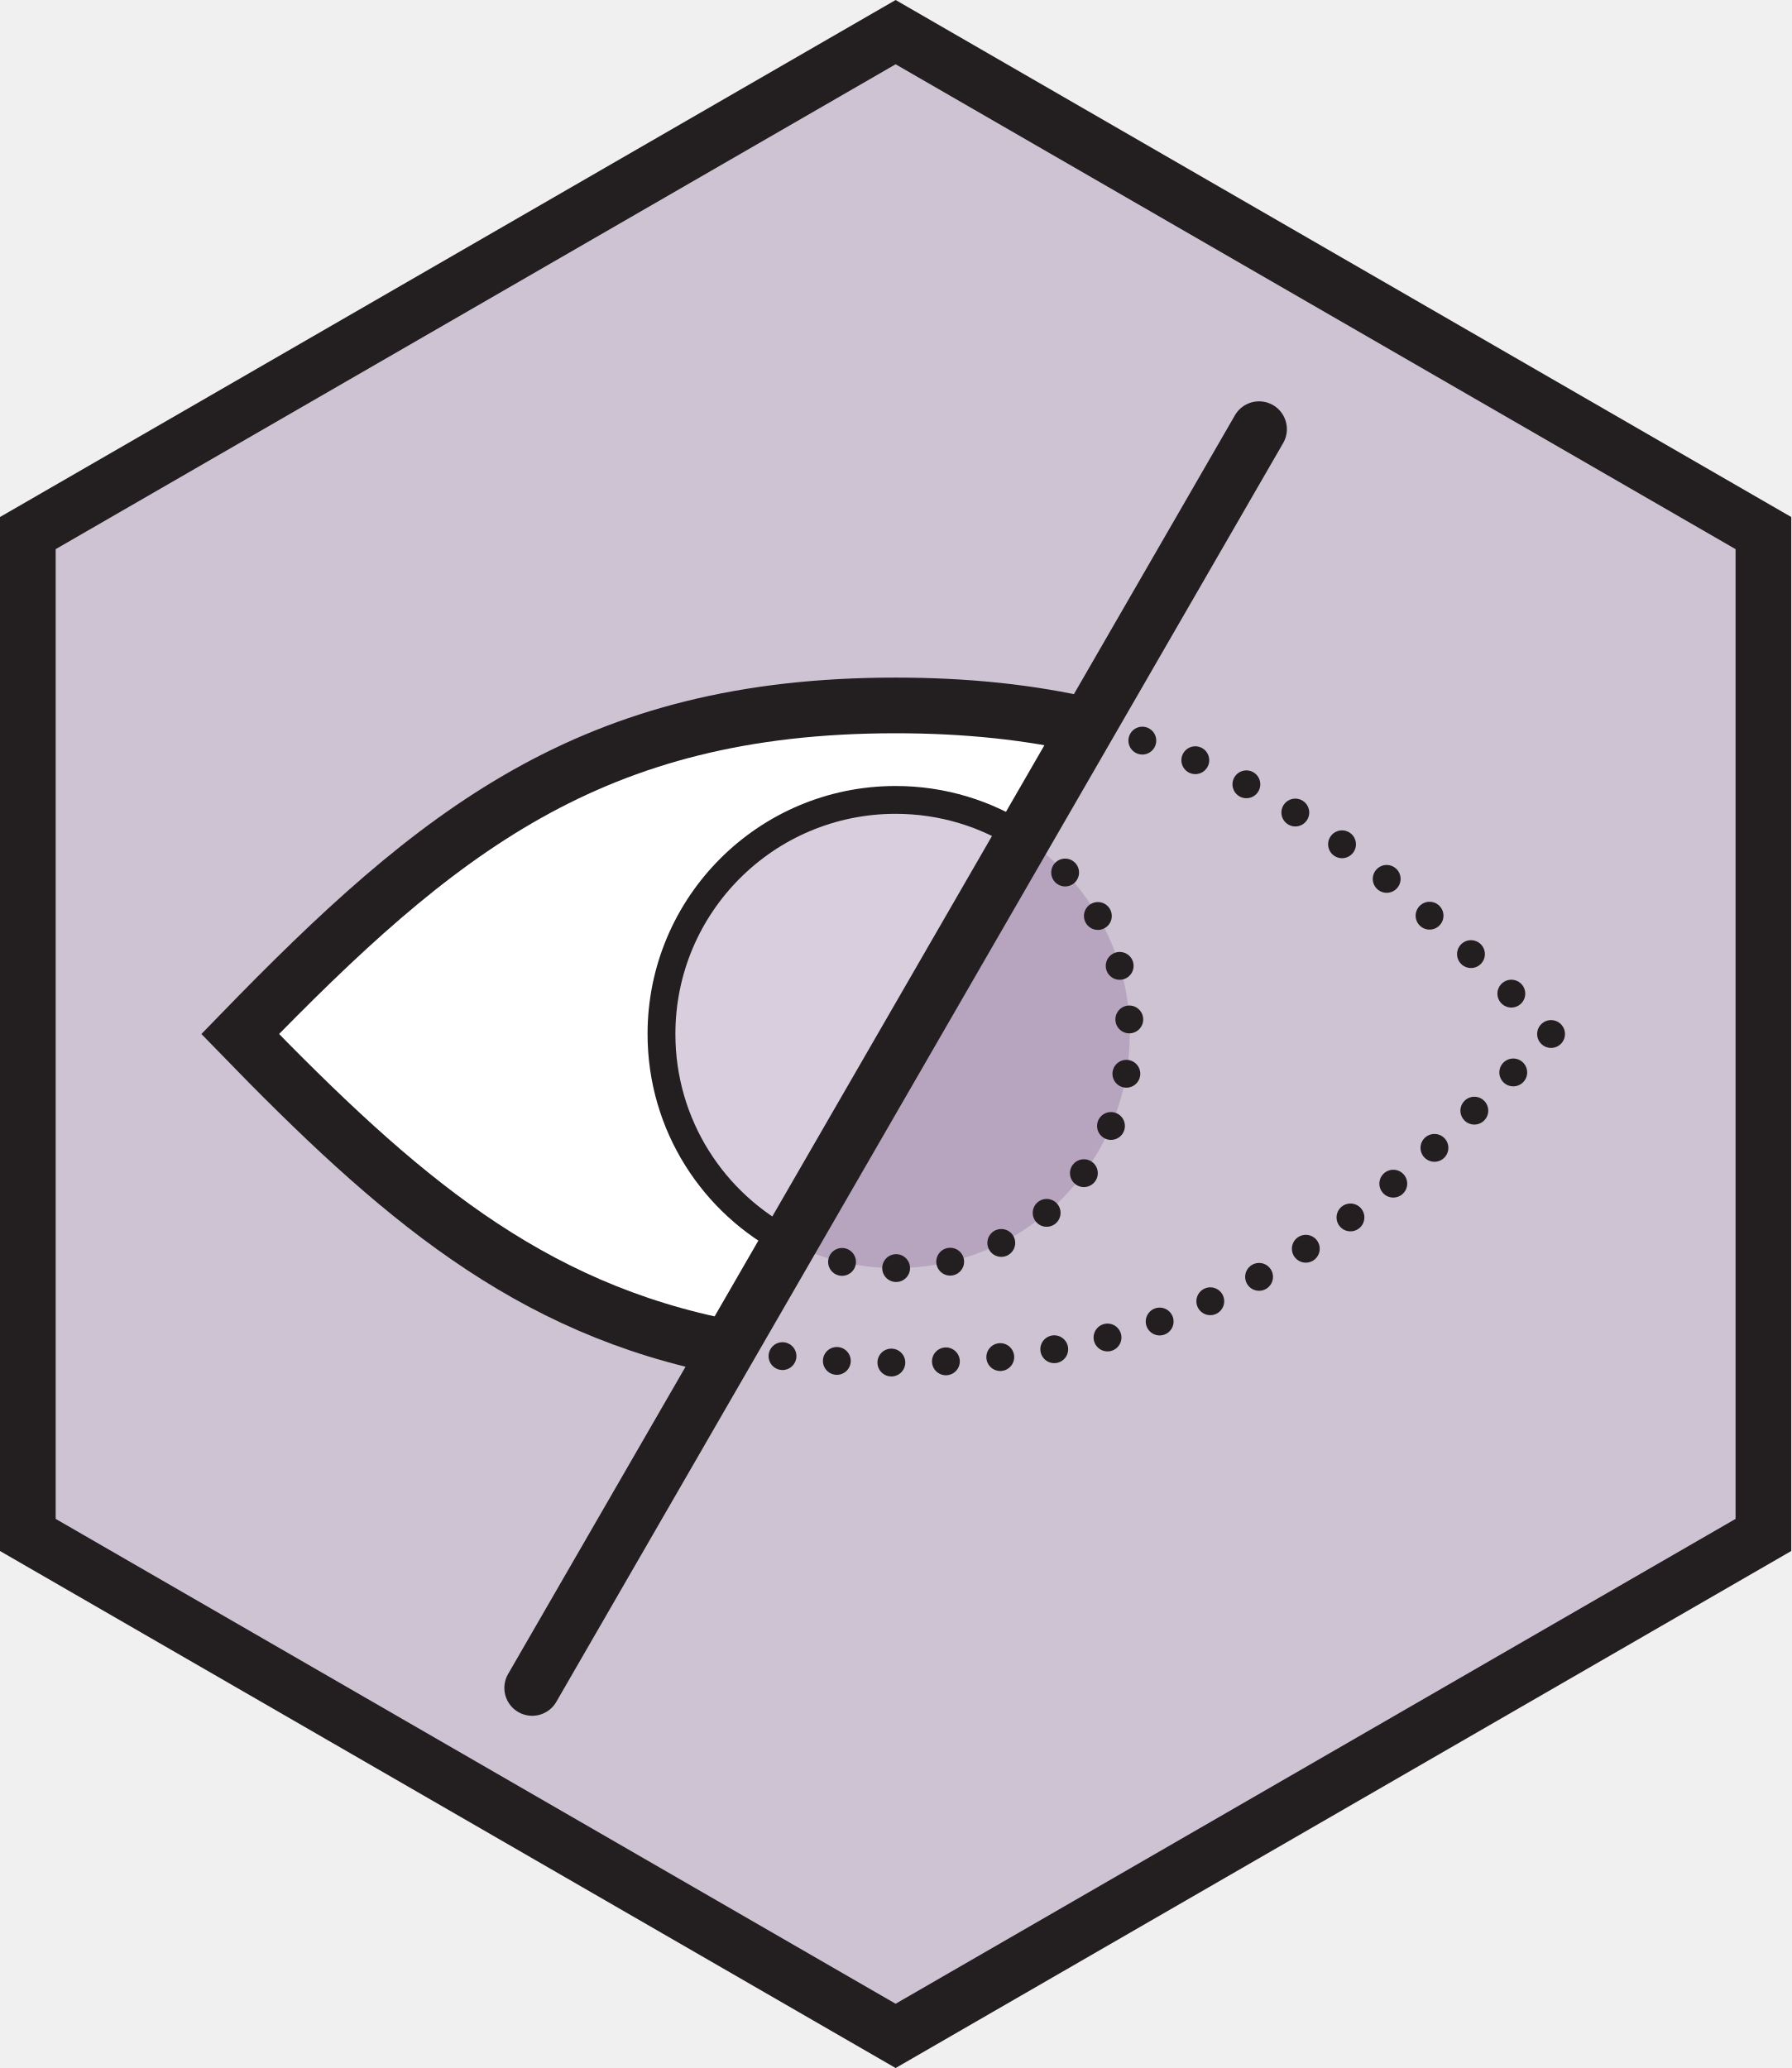
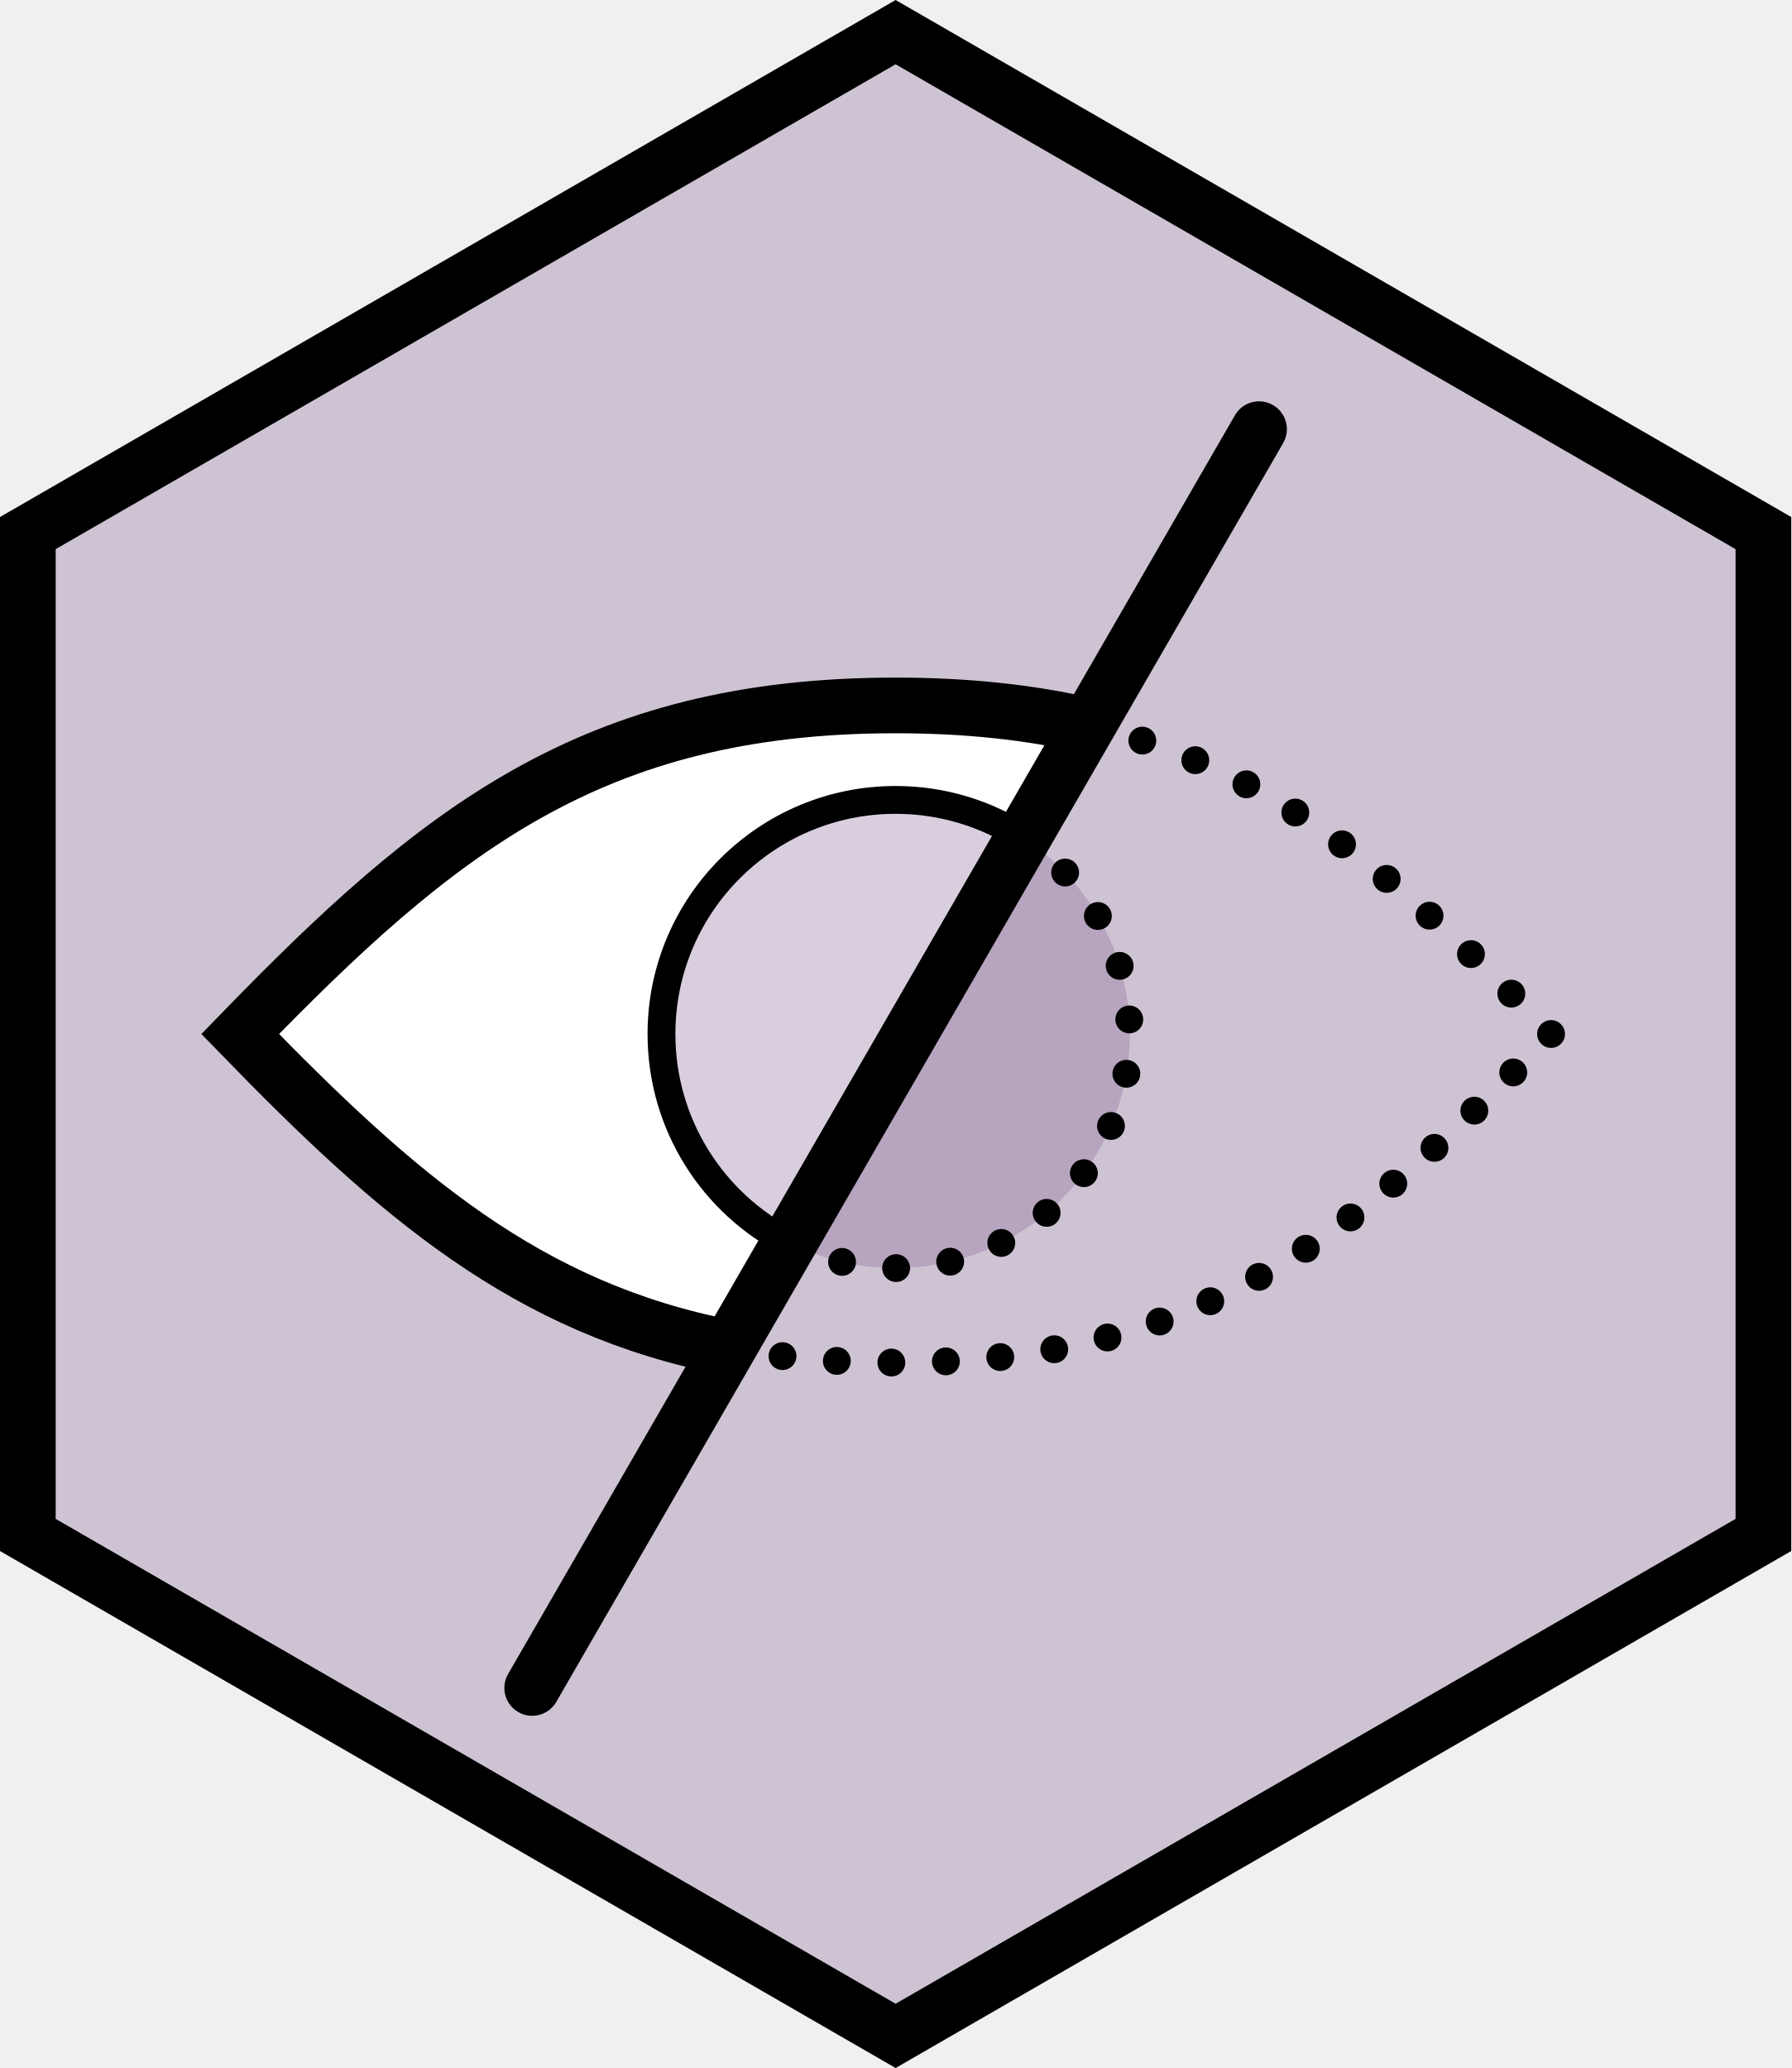
<svg xmlns="http://www.w3.org/2000/svg" fill-rule="evenodd" stroke-miterlimit="10" clip-rule="evenodd" viewBox="0 0 64.354 74.309" xml:space="preserve">
  <path fill="#7f5a90" fill-rule="nonzero" d="M63.354 55.155v-36l-31.177-18-31.177 18v36l31.177 18z" opacity=".3" />
-   <path fill="none" stroke="#231f20" stroke-width="2" d="M63.354 55.155v-36l-31.177-18-31.177 18v36l31.177 18z" />
-   <path fill="#fff" fill-rule="nonzero" stroke="#231f20" stroke-width="2" d="M39.083 26.074c-2.064-.477-4.336-.726-6.906-.726-10.944 0-16.484 4.529-23.548 11.807 5.645 5.815 10.316 9.876 17.55 11.273" />
-   <path fill="none" stroke="#231f20" stroke-linecap="round" stroke-linejoin="round" stroke-miterlimit="4" d="M26.179 48.428h0" />
-   <path fill="none" stroke="#231f20" stroke-dasharray="0 1.96" stroke-linecap="round" stroke-linejoin="round" stroke-miterlimit="4" d="M28.113 48.729c1.271.153 2.621.232 4.064.232 10.588 0 16.118-4.239 22.864-11.106" />
-   <path fill="none" stroke="#231f20" stroke-linecap="round" stroke-linejoin="round" stroke-miterlimit="4" d="M55.725 37.155h0" />
-   <path fill="none" stroke="#231f20" stroke-dasharray="0 2.03" stroke-linecap="round" stroke-linejoin="round" stroke-miterlimit="4" d="M54.298 35.704c-4.54-4.544-8.622-7.841-14.231-9.382" />
-   <path fill="none" stroke="#231f20" stroke-linecap="round" stroke-linejoin="round" stroke-miterlimit="4" d="M39.083 26.074h0" />
+   <path fill="none" stroke="#000" stroke-width="2" d="M63.354 55.155v-36l-31.177-18-31.177 18v36l31.177 18z" />
+   <path fill="#fff" fill-rule="nonzero" stroke="#000" stroke-width="2" d="M39.083 26.074c-2.064-.477-4.336-.726-6.906-.726-10.944 0-16.484 4.529-23.548 11.807 5.645 5.815 10.316 9.876 17.55 11.273" />
+   <path fill="none" stroke="#000" stroke-linecap="round" stroke-linejoin="round" stroke-miterlimit="4" d="M26.179 48.428h0" />
+   <path fill="none" stroke="#000" stroke-dasharray="0 1.96" stroke-linecap="round" stroke-linejoin="round" stroke-miterlimit="4" d="M28.113 48.729c1.271.153 2.621.232 4.064.232 10.588 0 16.118-4.239 22.864-11.106" />
+   <path fill="none" stroke="#000" stroke-linecap="round" stroke-linejoin="round" stroke-miterlimit="4" d="M55.725 37.155h0" />
+   <path fill="none" stroke="#000" stroke-dasharray="0 2.03" stroke-linecap="round" stroke-linejoin="round" stroke-miterlimit="4" d="M54.298 35.704c-4.54-4.544-8.622-7.841-14.231-9.382" />
+   <path fill="none" stroke="#000" stroke-linecap="round" stroke-linejoin="round" stroke-miterlimit="4" d="M39.083 26.074h0" />
  <path fill="#7f5a90" fill-rule="nonzero" d="M28.358 44.652c-2.726-1.391-4.593-4.226-4.593-7.497 0-4.646 3.766-8.412 8.412-8.412 1.69 0 3.264.499 4.582 1.357" opacity=".3" />
-   <path fill="none" stroke="#231f20" d="M28.358 44.652c-2.726-1.391-4.593-4.226-4.593-7.497 0-4.646 3.766-8.412 8.412-8.412 1.69 0 3.264.499 4.582 1.357" />
+   <path fill="none" stroke="#000" d="M28.358 44.652c-2.726-1.391-4.593-4.226-4.593-7.497 0-4.646 3.766-8.412 8.412-8.412 1.69 0 3.264.499 4.582 1.357" />
  <path fill="#7f5a90" fill-rule="nonzero" d="M36.76 30.1c2.305 1.5 3.829 4.1 3.829 7.055 0 4.646-3.766 8.412-8.412 8.412-1.375 0-2.672-.33-3.818-.915" opacity=".3" />
-   <path fill="none" stroke="#231f20" stroke-linecap="round" stroke-linejoin="round" stroke-miterlimit="4" d="M36.76 30.1h0" />
-   <path fill="none" stroke="#231f20" stroke-dasharray="0 1.96" stroke-linecap="round" stroke-linejoin="round" stroke-miterlimit="4" d="M38.267 31.352c1.439 1.509 2.322 3.553 2.322 5.802 0 4.646-3.766 8.412-8.412 8.412-1.027 0-2.01-.184-2.92-.52" />
-   <path fill="none" stroke="#231f20" stroke-linecap="round" stroke-linejoin="round" stroke-miterlimit="4" d="M28.358 44.652h0" />
-   <path fill="none" stroke="#231f20" stroke-linecap="round" stroke-linejoin="round" stroke-width="2" d="M45.234 15.421 19.12 60.653" />
+   <path fill="none" stroke="#000" stroke-linecap="round" stroke-linejoin="round" stroke-miterlimit="4" d="M36.76 30.1h0" />
+   <path fill="none" stroke="#000" stroke-dasharray="0 1.96" stroke-linecap="round" stroke-linejoin="round" stroke-miterlimit="4" d="M38.267 31.352c1.439 1.509 2.322 3.553 2.322 5.802 0 4.646-3.766 8.412-8.412 8.412-1.027 0-2.01-.184-2.92-.52" />
+   <path fill="none" stroke="#000" stroke-linecap="round" stroke-linejoin="round" stroke-miterlimit="4" d="M28.358 44.652h0" />
+   <path fill="none" stroke="#000" stroke-linecap="round" stroke-linejoin="round" stroke-width="2" d="M45.234 15.421 19.12 60.653" />
</svg>
